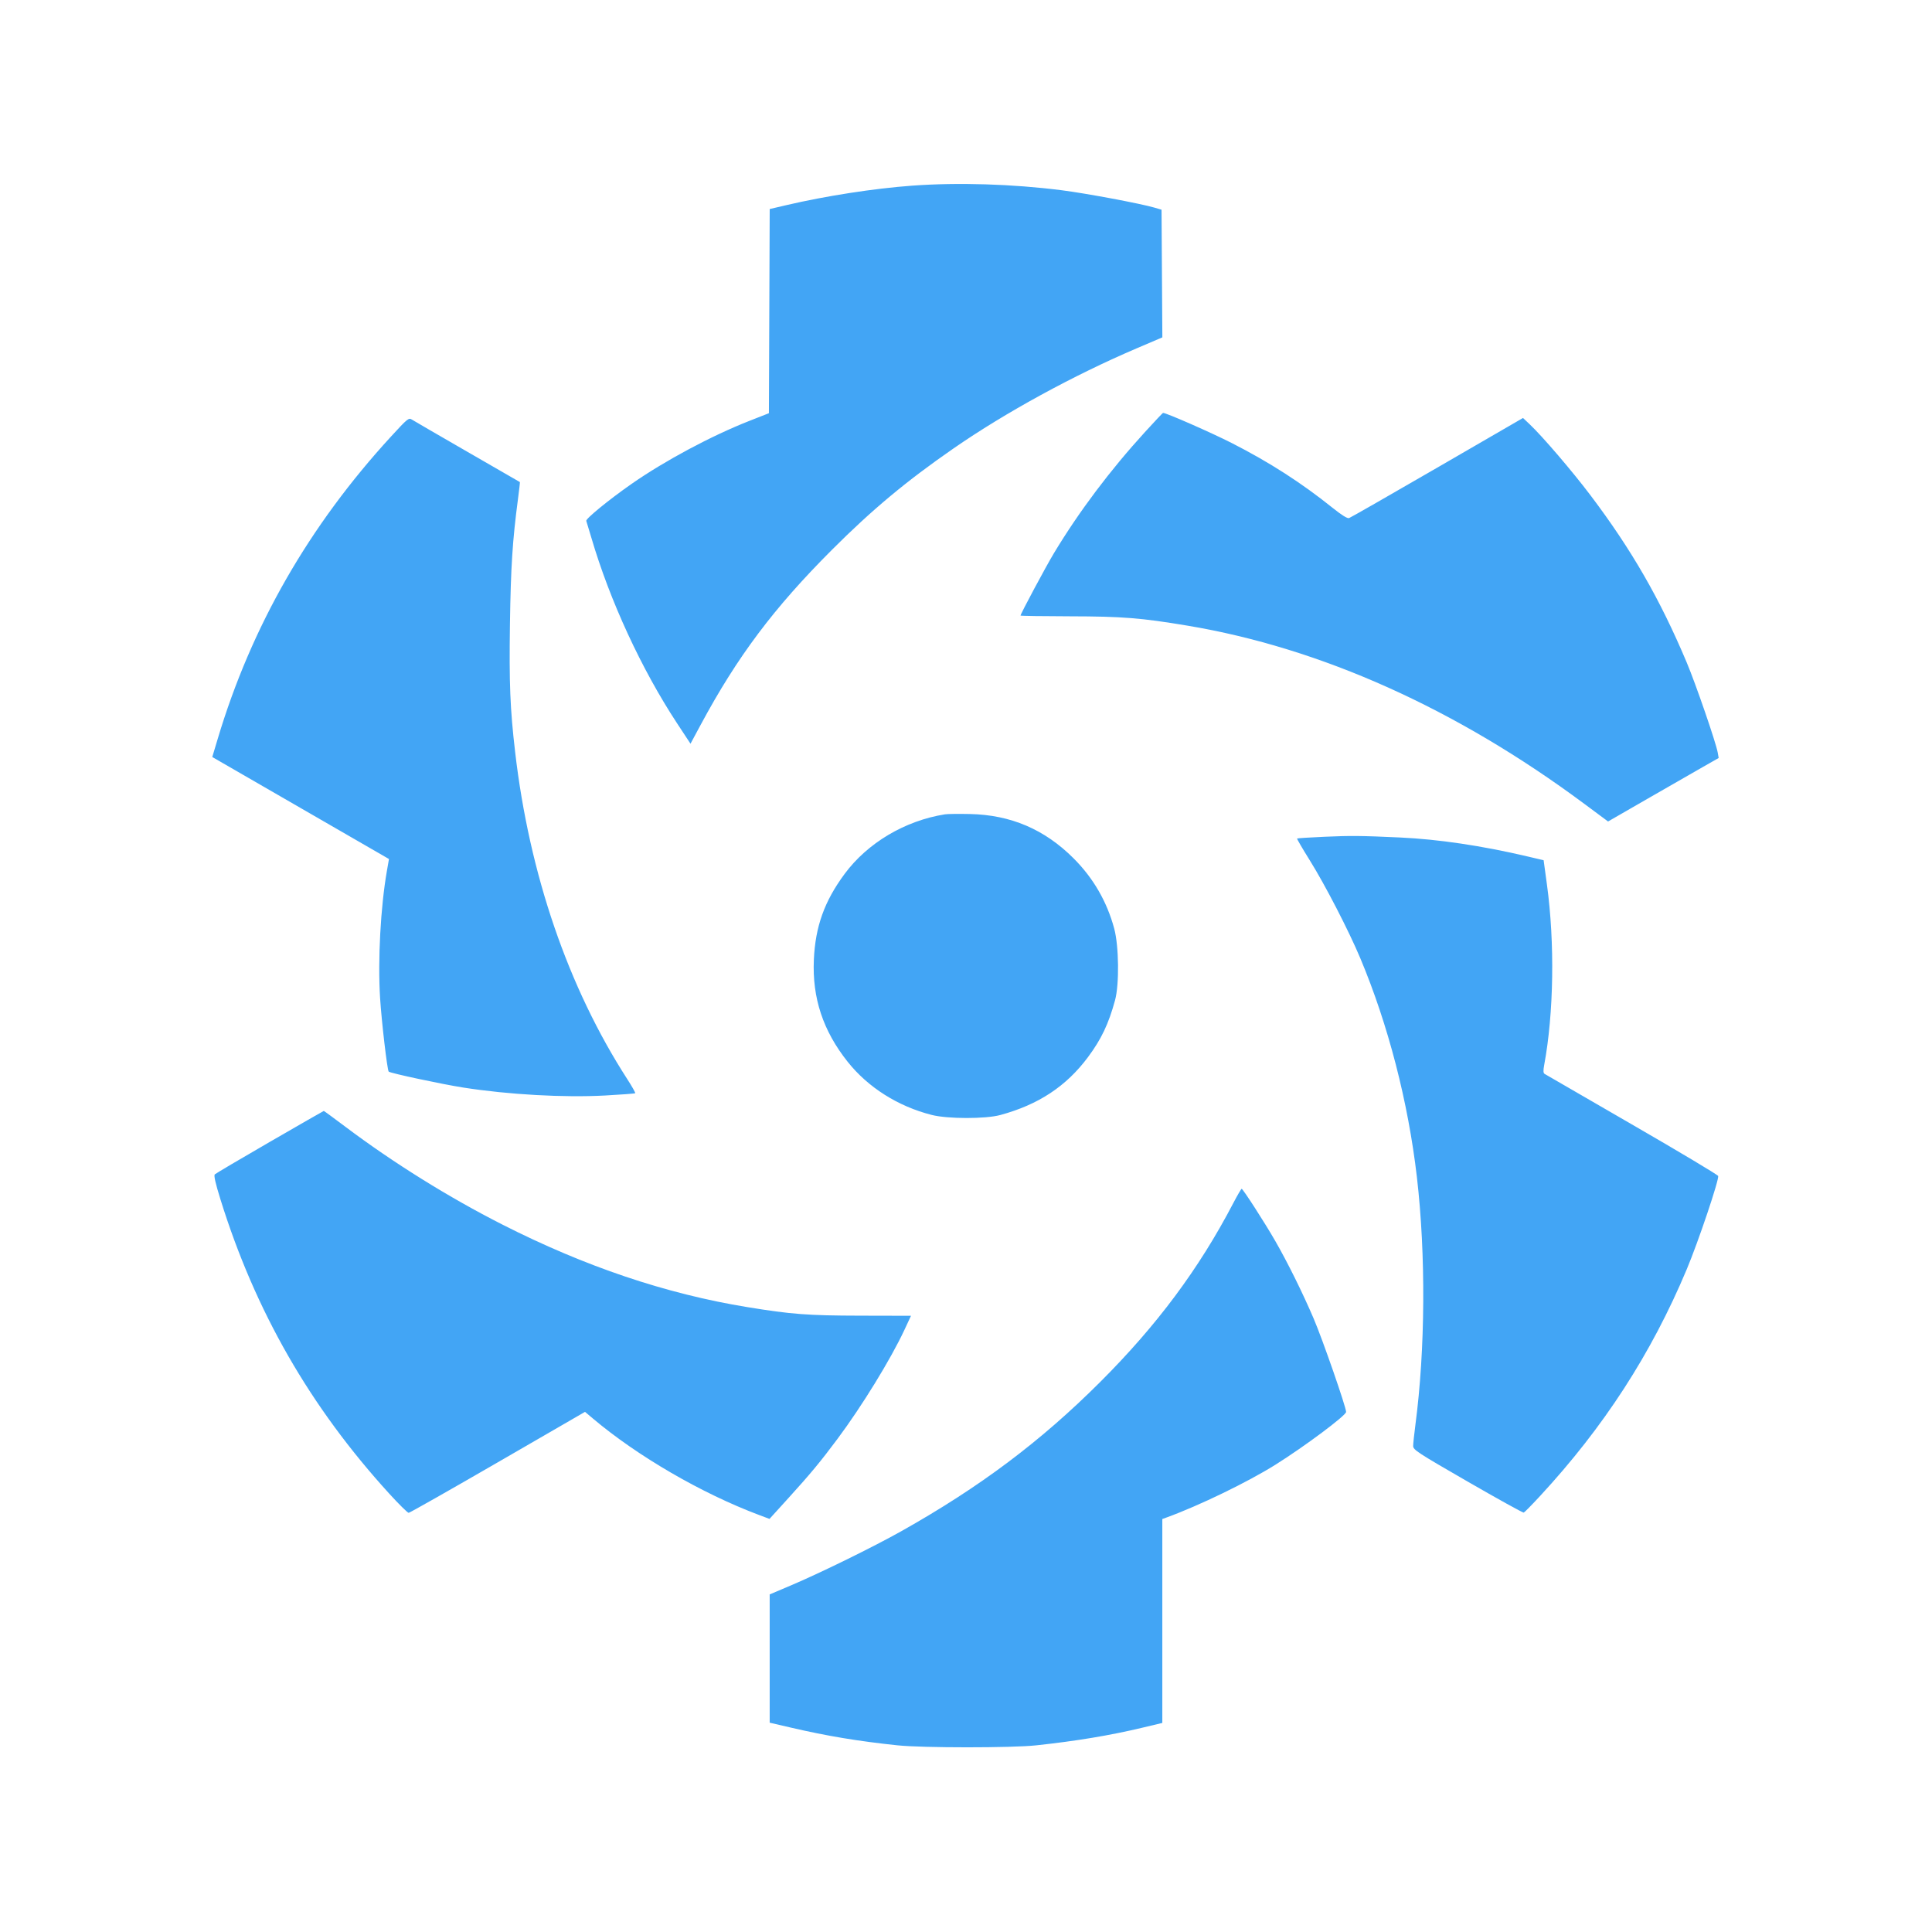
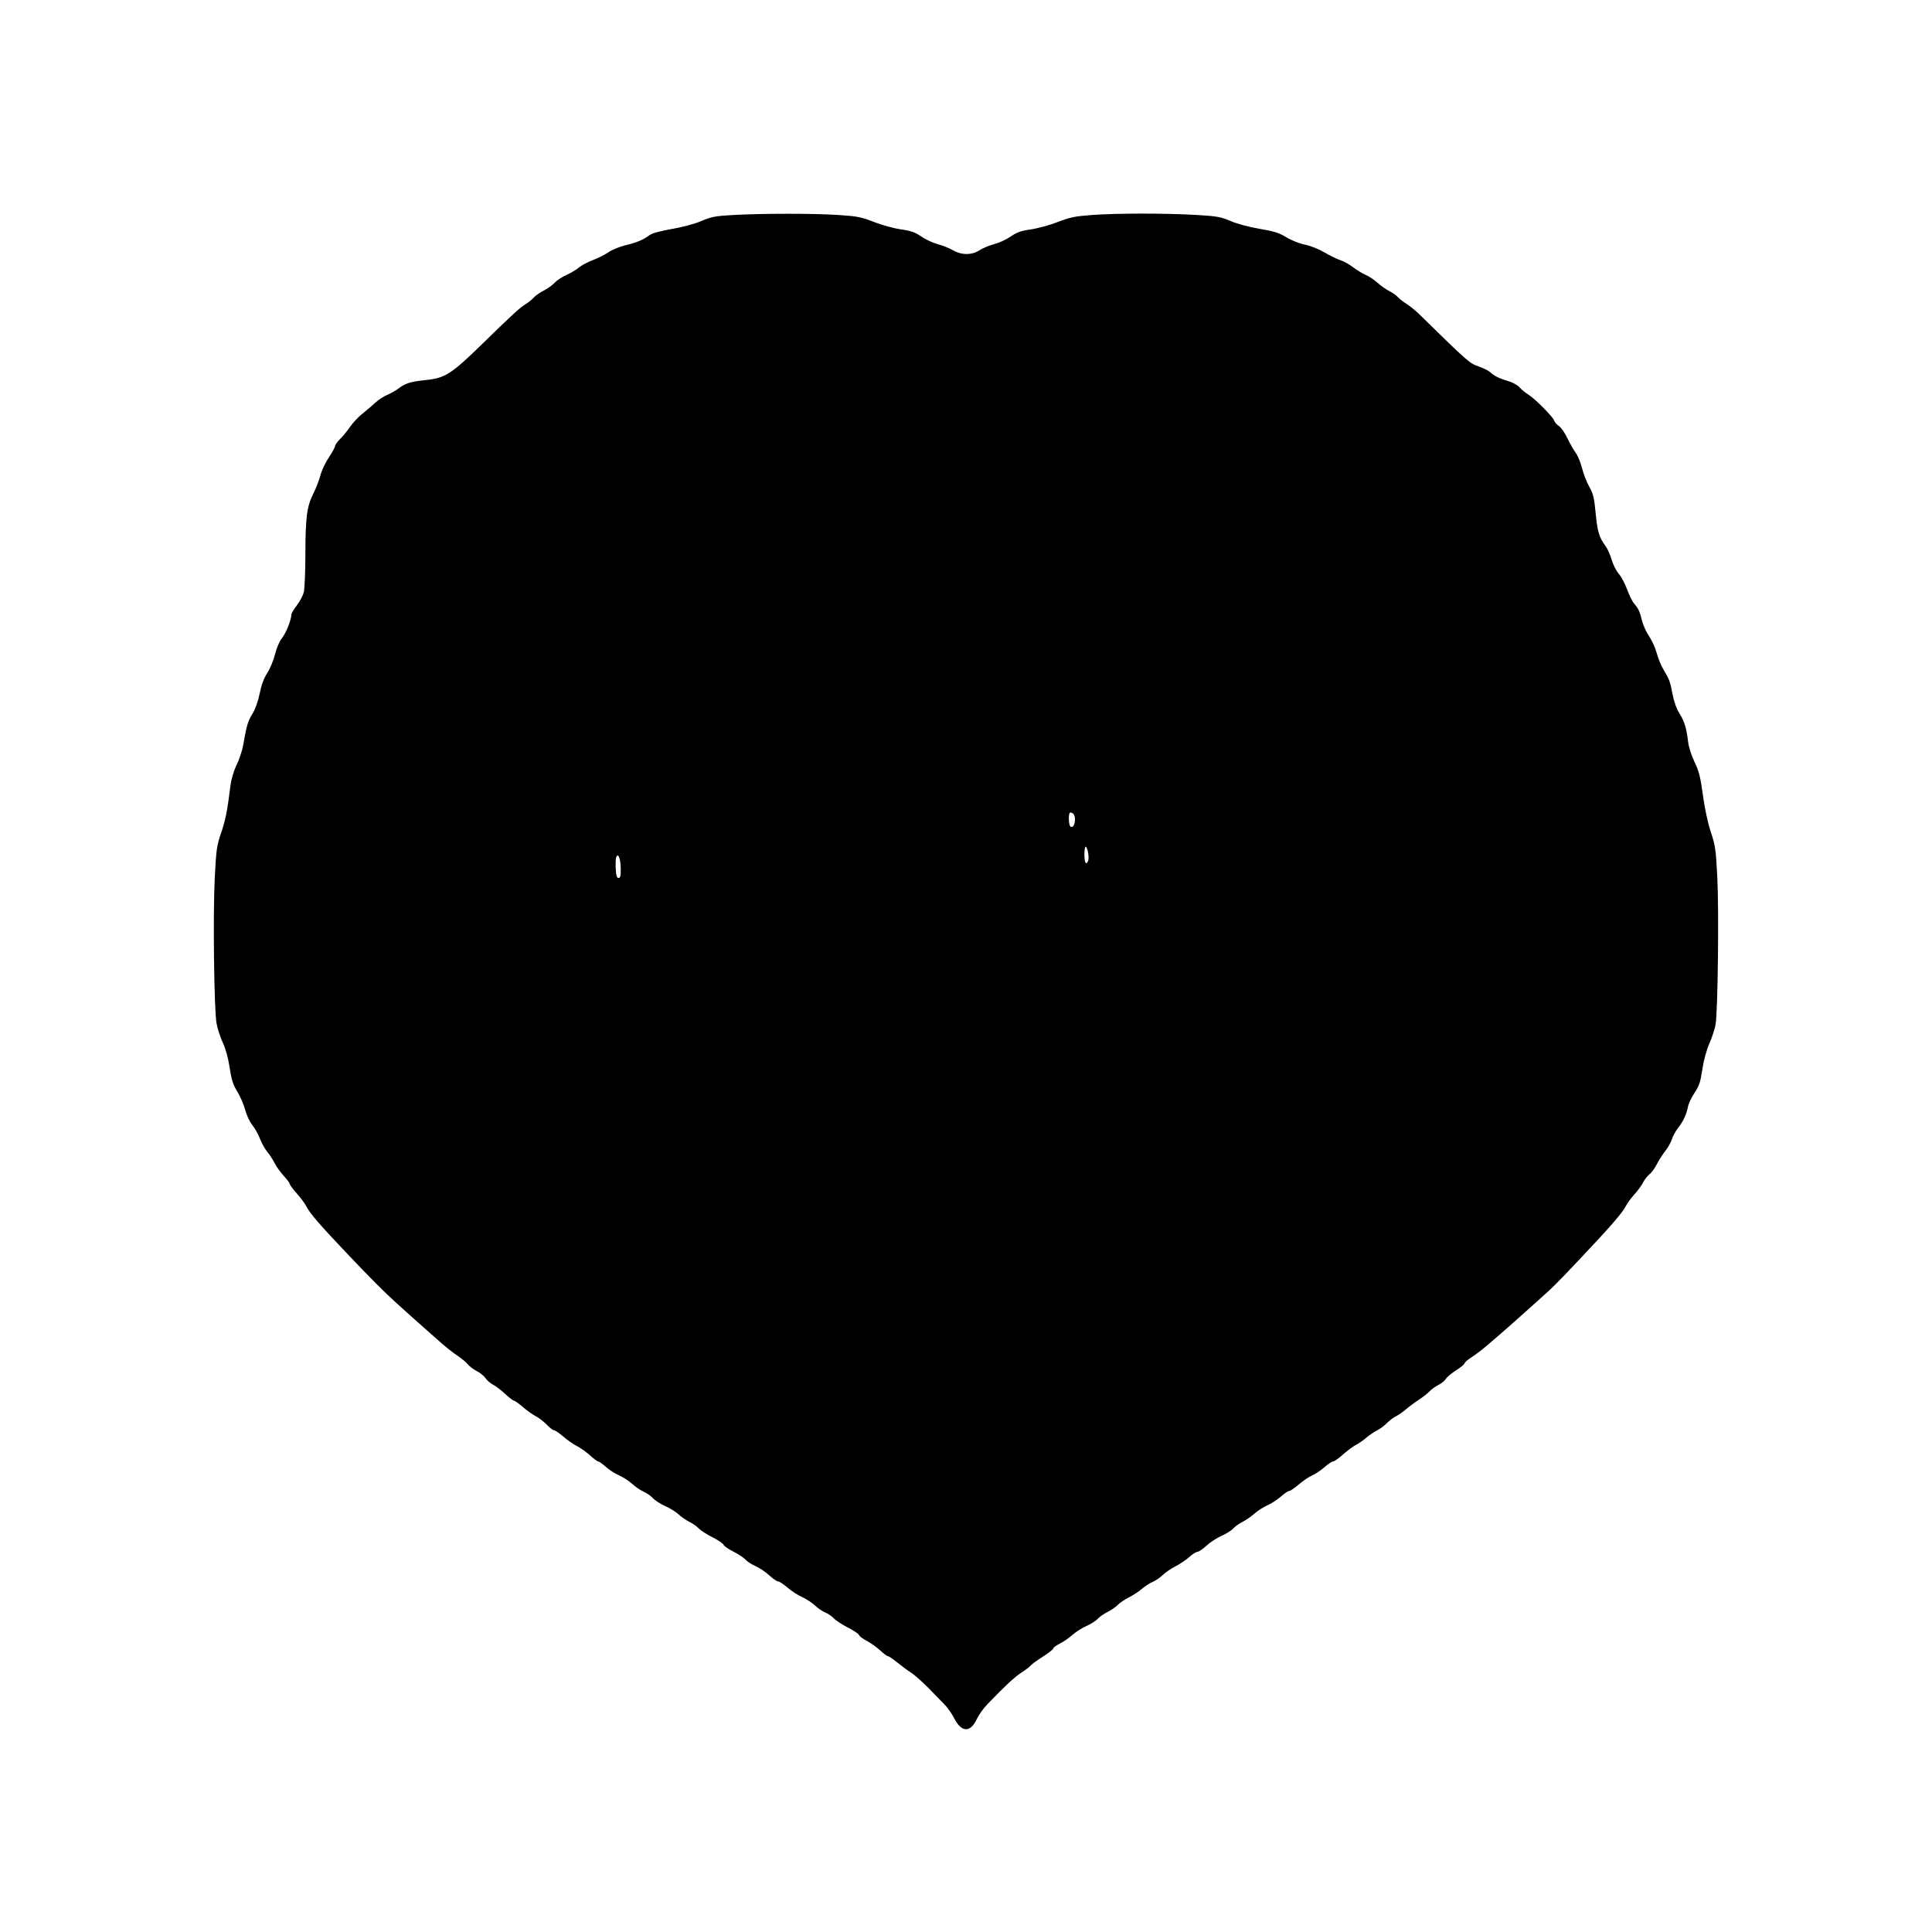
<svg xmlns="http://www.w3.org/2000/svg" width="1240" height="1240">
-   <path d="M585.5 119.157c-24.392 1.775-55.454 6.582-80.743 12.495l-10.743 2.512-.257 65.522-.257 65.523-12.5 4.911c-24.453 9.608-54.301 25.574-75.692 40.488-14.402 10.041-29.52 22.393-29.025 23.713.243.648 1.692 5.443 3.22 10.655 11.868 40.48 32.267 84.639 55.173 119.442l8.503 12.917 6.683-12.417c23.502-43.672 46.807-74.722 84.066-112.002 25.738-25.754 47.825-44.173 78.072-65.109 33.386-23.108 77-46.934 117.761-64.332l16.261-6.94-.261-40.974-.261-40.973-4.5-1.319c-8.958-2.625-43.862-9.169-59.5-11.155-31.749-4.032-66.513-5.102-96-2.957M734.906 277.25c-22.472 24.627-42.334 51.05-58.443 77.75-5.099 8.45-21.464 39.014-21.462 40.083 0 .229 14.287.445 31.75.479 33.627.065 45.612 1.017 75.303 5.978 85.759 14.331 172.63 53.33 254.813 114.394l15.221 11.31 25.706-14.808c14.138-8.144 30.112-17.312 35.497-20.372l9.79-5.564-.61-3.5c-1.096-6.29-14.149-44.185-19.977-58-17.139-40.622-35.248-72.077-61.599-107-11.686-15.488-30.818-37.844-39.039-45.62l-4.356-4.119-55 31.858c-30.25 17.522-55.747 32.106-56.66 32.408-1.079.358-4.75-1.93-10.5-6.543-20.084-16.116-40.545-29.274-64.607-41.547C777.601 277.739 748.585 265 746.461 265c-.207 0-5.407 5.512-11.555 12.25m-483.911 2.889c-52.729 57.452-89.592 121.745-111.254 194.044l-3.501 11.683 56.707 32.735 56.706 32.734-1.326 7.583c-4.069 23.272-5.894 57.248-4.381 81.582.926 14.898 4.591 46.254 5.526 47.28.898.986 34.289 8.122 48.028 10.264 28.958 4.515 64.488 6.499 90.867 5.074 10.377-.56 19.07-1.222 19.319-1.471.248-.248-2.035-4.306-5.074-9.017-37.96-58.843-62.879-131.564-72.005-210.13-3.219-27.711-3.869-43.866-3.307-82.149.534-36.338 1.631-53.441 5.12-79.832.798-6.039 1.368-11.04 1.266-11.112-.102-.073-15.261-8.815-33.686-19.427-18.425-10.613-34.464-19.919-35.642-20.682-2.027-1.312-2.739-.735-13.363 10.841M606.5 522.653c-25.669 4.073-49.712 18.357-64.437 38.283-12.956 17.531-18.769 33.768-19.713 55.064-1.087 24.502 5.901 45.6 21.676 65.452 13.091 16.473 32.315 28.634 53.974 34.141 10.222 2.599 34.507 2.629 44 .054 24.469-6.637 42.328-18.418 56.253-37.107 8.576-11.511 13.261-21.347 17.403-36.54 2.782-10.202 2.502-34.762-.523-46-4.654-17.286-13.403-32.422-26.057-45.076-18.639-18.639-40.322-27.911-66.576-28.47-7.15-.152-14.35-.062-16 .199m243.676 14.396c-9.529.421-17.487.928-17.685 1.126-.198.198 3.43 6.427 8.061 13.843 9.872 15.805 25.076 45.255 32.515 62.982 17.89 42.628 30.726 92.267 36.33 140.5 5.776 49.707 5.41 110.661-.955 158.936-.793 6.015-1.442 12.144-1.442 13.62 0 2.476 2.712 4.248 35.027 22.888 19.264 11.113 35.44 20.059 35.946 19.88.506-.178 5.205-4.957 10.444-10.619 40.968-44.285 71.417-91.321 94.113-145.385 7.518-17.906 21.003-57.989 20.208-60.062-.302-.785-25.229-15.681-55.393-33.103-30.165-17.421-55.37-32.011-56.011-32.422-.843-.54-.908-2.132-.233-5.74 6.158-32.924 6.854-78.418 1.771-115.688l-2.141-15.695-10.616-2.49c-29.261-6.862-56.983-10.974-81.615-12.105-25.026-1.149-31.483-1.212-48.324-.466M173.193 732.877c-18.869 10.91-34.771 20.301-35.338 20.868-.708.708.416 5.685 3.59 15.893 22.372 71.955 57.534 133.26 108.468 189.112 6.144 6.737 11.715 12.235 12.379 12.217.665-.019 26.402-14.607 57.195-32.419l55.987-32.386 5.013 4.231c28.719 24.239 69.849 48.122 106.705 61.961l6.691 2.512 11.972-13.183c14.282-15.727 20.74-23.512 31.675-38.183 15.78-21.171 34.174-51.134 42.972-70l4.197-9-32.6-.072c-33.662-.073-44.236-.877-72.599-5.517-52.086-8.52-104.017-26.026-157-52.926-34.47-17.5-69.941-39.589-100.682-62.699-7.525-5.657-13.825-10.277-14-10.266-.175.011-15.756 8.946-34.625 19.857M791.52 772.25c-22.058 42.207-48.977 78.371-85.449 114.795-38.124 38.072-77.236 67.416-127.546 95.69-17.969 10.099-51.743 26.686-70.775 34.76l-13.75 5.834v82.327l13.75 3.194c23.233 5.395 43.059 8.689 68.25 11.336 16.09 1.691 73.361 1.705 89 .021 25.772-2.774 47.439-6.375 68.25-11.344l12.75-3.045V974.95l2.75-1.001c20.982-7.643 52.157-22.755 69.847-33.859 18.882-11.852 45.274-31.559 45.357-33.868.102-2.831-15.119-46.644-20.841-59.99-7.171-16.726-16.651-35.878-24.655-49.808-6.712-11.68-20.708-33.401-21.531-33.415-.315-.005-2.748 4.154-5.407 9.241" fill="#42a5f5" fill-rule="evenodd" />
+   <path d="M470 138.017c-10.844.615-13.47 1.123-19.825 3.833-4.371 1.865-12.025 3.929-18.979 5.118-7.148 1.223-12.628 2.714-14.174 3.858-4.212 3.114-8.19 4.799-15.522 6.574-3.85.932-8.8 2.959-11 4.503-2.2 1.544-6.66 3.793-9.91 4.998-3.251 1.205-7.275 3.339-8.944 4.743-1.668 1.404-5.308 3.572-8.089 4.819-2.781 1.247-6.182 3.497-7.557 5.001-1.375 1.504-4.525 3.766-7 5.027-2.475 1.261-5.4 3.306-6.5 4.544-1.1 1.238-3.35 3.061-5 4.051-3.571 2.141-8.776 6.906-27.196 24.895-20.674 20.19-24.451 22.633-37.012 23.944-9.868 1.029-13.009 2.007-17.61 5.478-1.75 1.32-4.982 3.142-7.182 4.048-2.2.905-5.575 3.112-7.5 4.904-1.925 1.791-5.635 4.947-8.245 7.014-2.61 2.067-6.196 5.867-7.969 8.444-1.773 2.578-4.7 6.165-6.505 7.97-1.804 1.806-3.281 3.873-3.281 4.594 0 .721-1.78 3.968-3.955 7.217-2.176 3.248-4.607 8.419-5.403 11.491-.795 3.072-2.823 8.312-4.505 11.645-4.191 8.302-5.12 15.401-5.135 39.27-.007 11.38-.487 22.205-1.077 24.333-.586 2.108-2.608 5.855-4.495 8.327-1.886 2.471-3.43 5.052-3.43 5.735 0 3.315-3.305 11.714-5.89 14.966-1.75 2.203-3.567 6.382-4.591 10.563-.933 3.804-3.166 9.2-4.964 11.99-2.201 3.417-3.799 7.724-4.897 13.195-1.017 5.069-2.775 9.985-4.677 13.077-2.937 4.772-3.663 7.25-5.959 20.314-.58 3.3-2.444 8.88-4.141 12.4-1.895 3.93-3.431 9.14-3.979 13.5-2.044 16.263-3.217 22.147-6.057 30.402-2.71 7.875-3.09 10.591-4.016 28.698-1.176 23.014-.439 84.043 1.126 93.15.581 3.382 2.39 9.007 4.019 12.5 1.884 4.037 3.493 9.892 4.417 16.073 1.169 7.823 2.14 10.852 4.971 15.5 1.935 3.177 4.193 8.425 5.018 11.661.834 3.27 2.843 7.555 4.525 9.648 1.664 2.071 3.896 6.054 4.958 8.851 1.063 2.797 3.125 6.503 4.583 8.235 1.457 1.732 3.586 5.001 4.732 7.266 1.145 2.264 3.823 6.018 5.952 8.344 2.128 2.325 3.87 4.672 3.87 5.216 0 .544 2.016 3.259 4.48 6.033 2.464 2.775 5.224 6.502 6.134 8.284 2.437 4.773 7.925 11.091 28.194 32.455 12.523 13.201 22.365 23.056 28.979 29.018L264.064 845a985.285 985.285 0 009.713 8.626c2.598 2.269 6.973 6.132 9.723 8.584 2.75 2.452 7.25 5.976 10 7.831 2.75 1.855 5.83 4.417 6.845 5.694 1.014 1.276 3.595 3.214 5.735 4.306 2.14 1.091 4.639 3.127 5.554 4.523s3.059 3.249 4.764 4.119c1.706.869 5.22 3.546 7.809 5.949 2.589 2.402 5.149 4.368 5.689 4.368s3.076 1.812 5.634 4.026c2.559 2.214 6.298 4.875 8.311 5.912 2.012 1.038 5.21 3.501 7.105 5.474 1.896 1.974 4.006 3.588 4.689 3.588.684 0 3.337 1.812 5.895 4.026 2.559 2.214 6.523 4.973 8.811 6.13 2.287 1.157 6.061 3.845 8.387 5.974 2.325 2.128 4.686 3.87 5.247 3.87.56 0 2.744 1.558 4.852 3.463 2.108 1.904 5.898 4.347 8.422 5.43 2.525 1.082 6.366 3.571 8.536 5.532 2.17 1.96 5.469 4.203 7.33 4.982 1.862.78 4.51 2.631 5.885 4.114 1.375 1.482 4.975 3.795 8 5.139 3.025 1.344 6.85 3.722 8.5 5.284 1.65 1.562 4.8 3.741 7 4.842 2.2 1.101 4.9 2.999 6 4.218 1.1 1.219 4.981 3.719 8.623 5.555 3.643 1.836 6.885 4.02 7.205 4.852.319.833 3.189 2.832 6.376 4.442 3.188 1.611 6.696 3.936 7.796 5.167 1.1 1.232 3.996 3.101 6.436 4.154s6.368 3.695 8.728 5.87c2.36 2.176 4.949 3.956 5.753 3.956.804 0 3.52 1.782 6.036 3.959 2.516 2.178 6.706 4.9 9.311 6.05 2.605 1.149 6.311 3.572 8.236 5.384 1.925 1.812 4.918 3.851 6.651 4.531 1.733.68 4.208 2.371 5.5 3.758 1.292 1.386 5.33 4.027 8.972 5.868 3.643 1.841 6.884 4.025 7.202 4.854.317.828 2.512 2.484 4.876 3.681 2.365 1.196 6.201 3.916 8.527 6.045 2.325 2.128 4.67 3.87 5.211 3.87.541 0 3.363 1.918 6.272 4.261 2.909 2.344 6.639 5.102 8.289 6.128 2.918 1.816 9.812 8.132 15.295 14.012 1.488 1.596 4.334 4.521 6.326 6.5 1.991 1.98 4.82 5.979 6.286 8.887 4.638 9.202 10.419 9.422 14.533.553 1.235-2.662 4.341-7.004 6.903-9.647 12.26-12.653 17.06-17.104 21.841-20.255 2.851-1.878 5.485-3.904 5.854-4.501.369-.597 3.774-3.074 7.566-5.505 3.793-2.431 6.896-4.864 6.896-5.406 0-.543 1.913-1.955 4.25-3.139 2.337-1.184 5.952-3.68 8.033-5.547 2.081-1.868 6.131-4.443 9-5.724 2.869-1.28 6.117-3.342 7.217-4.581 1.1-1.239 4.025-3.28 6.5-4.536 2.475-1.256 5.4-3.281 6.5-4.5 1.1-1.219 4.25-3.352 7-4.74 2.75-1.388 6.542-3.871 8.427-5.517 1.885-1.646 4.941-3.626 6.791-4.399 1.851-.773 4.808-2.789 6.573-4.479 1.765-1.691 5.459-4.211 8.209-5.599 2.75-1.389 6.689-4.042 8.753-5.896 2.064-1.853 4.437-3.37 5.272-3.37.836 0 3.427-1.758 5.758-3.907s6.709-5.009 9.728-6.355c3.019-1.347 6.389-3.462 7.489-4.7 1.1-1.238 3.8-3.162 6-4.277 2.2-1.114 5.644-3.501 7.654-5.304 2.01-1.803 5.781-4.219 8.381-5.369 2.599-1.15 6.468-3.665 8.598-5.589 2.13-1.925 4.461-3.499 5.18-3.499.718 0 3.589-1.949 6.379-4.33 2.79-2.382 6.588-4.942 8.441-5.689 1.852-.748 5.343-3.074 7.758-5.17s4.987-3.811 5.716-3.811c.73 0 3.596-2.016 6.37-4.48 2.775-2.464 6.502-5.226 8.284-6.139 1.781-.912 4.714-2.943 6.517-4.514 1.803-1.57 4.953-3.714 7-4.764 2.047-1.049 4.847-3.121 6.222-4.603 1.375-1.482 4.075-3.524 6-4.537 1.925-1.013 4.85-3.053 6.5-4.534 1.65-1.481 5.25-4.154 8-5.941 2.75-1.786 5.9-4.25 7-5.475 1.1-1.224 3.672-3.079 5.717-4.123 2.044-1.043 4.194-2.789 4.778-3.881.584-1.091 3.524-3.559 6.533-5.484 3.01-1.925 5.472-3.966 5.472-4.535s1.952-2.272 4.337-3.784c2.385-1.513 6.692-4.766 9.57-7.228 12.742-10.902 17.625-15.199 33.093-29.125 8.194-7.377 8.134-7.321 10.917-10.086 3.767-3.742 6.107-6.177 16.36-17.028 19.623-20.767 26.896-29.144 29.174-33.603.945-1.851 3.42-5.226 5.5-7.5 2.08-2.275 4.578-5.694 5.551-7.599.973-1.904 2.848-4.311 4.167-5.349 1.318-1.037 3.462-3.978 4.763-6.537 1.301-2.558 3.737-6.369 5.412-8.469 1.675-2.1 3.57-5.475 4.21-7.5.64-2.025 2.49-5.374 4.11-7.442 3.285-4.192 5.264-8.506 6.303-13.74.382-1.925 2.261-5.823 4.175-8.661 2.89-4.287 3.727-6.808 4.939-14.879.89-5.924 2.652-12.434 4.513-16.675 1.68-3.826 3.475-9.281 3.99-12.121 1.46-8.047 2.229-72.975 1.121-94.664-.907-17.752-1.28-20.352-4.161-29-1.941-5.824-3.902-14.954-5.07-23.595-1.574-11.654-2.505-15.351-5.379-21.347-1.993-4.158-3.752-9.663-4.124-12.905-1.003-8.731-2.381-13.246-5.58-18.279-1.803-2.837-3.486-7.476-4.353-12-1.644-8.582-2.078-9.772-5.883-16.124-1.565-2.612-3.503-7.337-4.308-10.5-.805-3.162-2.983-8-4.839-10.75-1.857-2.75-3.92-7.25-4.586-10-1.441-5.953-2.507-8.269-5.139-11.163-1.083-1.19-3.072-5.203-4.42-8.919-1.349-3.716-3.771-8.257-5.381-10.092-1.611-1.834-3.667-5.92-4.57-9.08-.902-3.161-2.738-7.209-4.078-8.996-3.973-5.3-5.121-9.197-6.239-21.171-.897-9.61-1.52-12.171-4.051-16.655-1.644-2.914-3.738-8.275-4.652-11.913-.913-3.638-2.726-8.054-4.028-9.813-1.301-1.759-3.715-6-5.364-9.424-1.649-3.425-4.106-6.953-5.46-7.84-1.354-.887-2.731-2.459-3.059-3.494-.786-2.478-12.255-14.019-16.597-16.703-1.876-1.159-4.393-3.237-5.593-4.618-1.2-1.38-4.421-3.174-7.158-3.987-5.921-1.758-8.915-3.23-11.681-5.741-1.126-1.023-4.561-2.724-7.634-3.782-5.669-1.95-6.544-2.723-38.207-33.726-2.14-2.094-5.74-4.986-8-6.425-2.261-1.439-4.756-3.401-5.544-4.36-.788-.959-3.171-2.631-5.295-3.714-2.124-1.084-5.581-3.524-7.683-5.422-2.101-1.898-5.464-4.139-7.474-4.978-2.01-.84-5.651-3.051-8.091-4.914-2.44-1.862-6.143-3.924-8.23-4.583-2.087-.658-6.719-2.911-10.294-5.006-3.724-2.183-9.062-4.306-12.5-4.971-3.426-.662-8.503-2.678-11.834-4.698-4.749-2.88-7.942-3.891-17.179-5.439-6.703-1.124-14.3-3.159-18.568-4.975-6.473-2.755-8.793-3.166-22.321-3.953-19.683-1.146-50.812-1.127-66.774.041-10.843.793-14.023 1.448-22 4.53-5.128 1.981-12.876 4.104-17.218 4.719-6.284.889-8.922 1.824-12.933 4.584-2.772 1.907-7.545 4.109-10.607 4.893-3.061.785-7.244 2.52-9.295 3.857-5.021 3.274-11.643 3.282-17.207.021-2.262-1.325-6.607-3.061-9.655-3.857-3.048-.796-7.81-3.007-10.582-4.914-4.042-2.781-6.638-3.693-13.119-4.609-4.444-.629-12.227-2.764-17.297-4.745-8.256-3.226-10.689-3.697-23.314-4.512-15.929-1.028-48.894-.997-67.597.064m216.658 383.658c-1.096 1.097-.736 8.159.454 8.894 2.595 1.604 4.054-6.357 1.546-8.438-.738-.612-1.638-.818-2-.456M696 548.441c0 5.398 1.138 7.249 2.413 3.925.762-1.985-.296-8.176-1.526-8.936-.488-.301-.887 1.954-.887 5.011m-300.521 1.754c-.323.841-.45 4.179-.283 7.417.229 4.432.675 5.888 1.804 5.888 1.185 0 1.479-1.322 1.4-6.3-.099-6.272-1.715-10.148-2.921-7.005" fill="undefined" fill-rule="evenodd" />
</svg>
